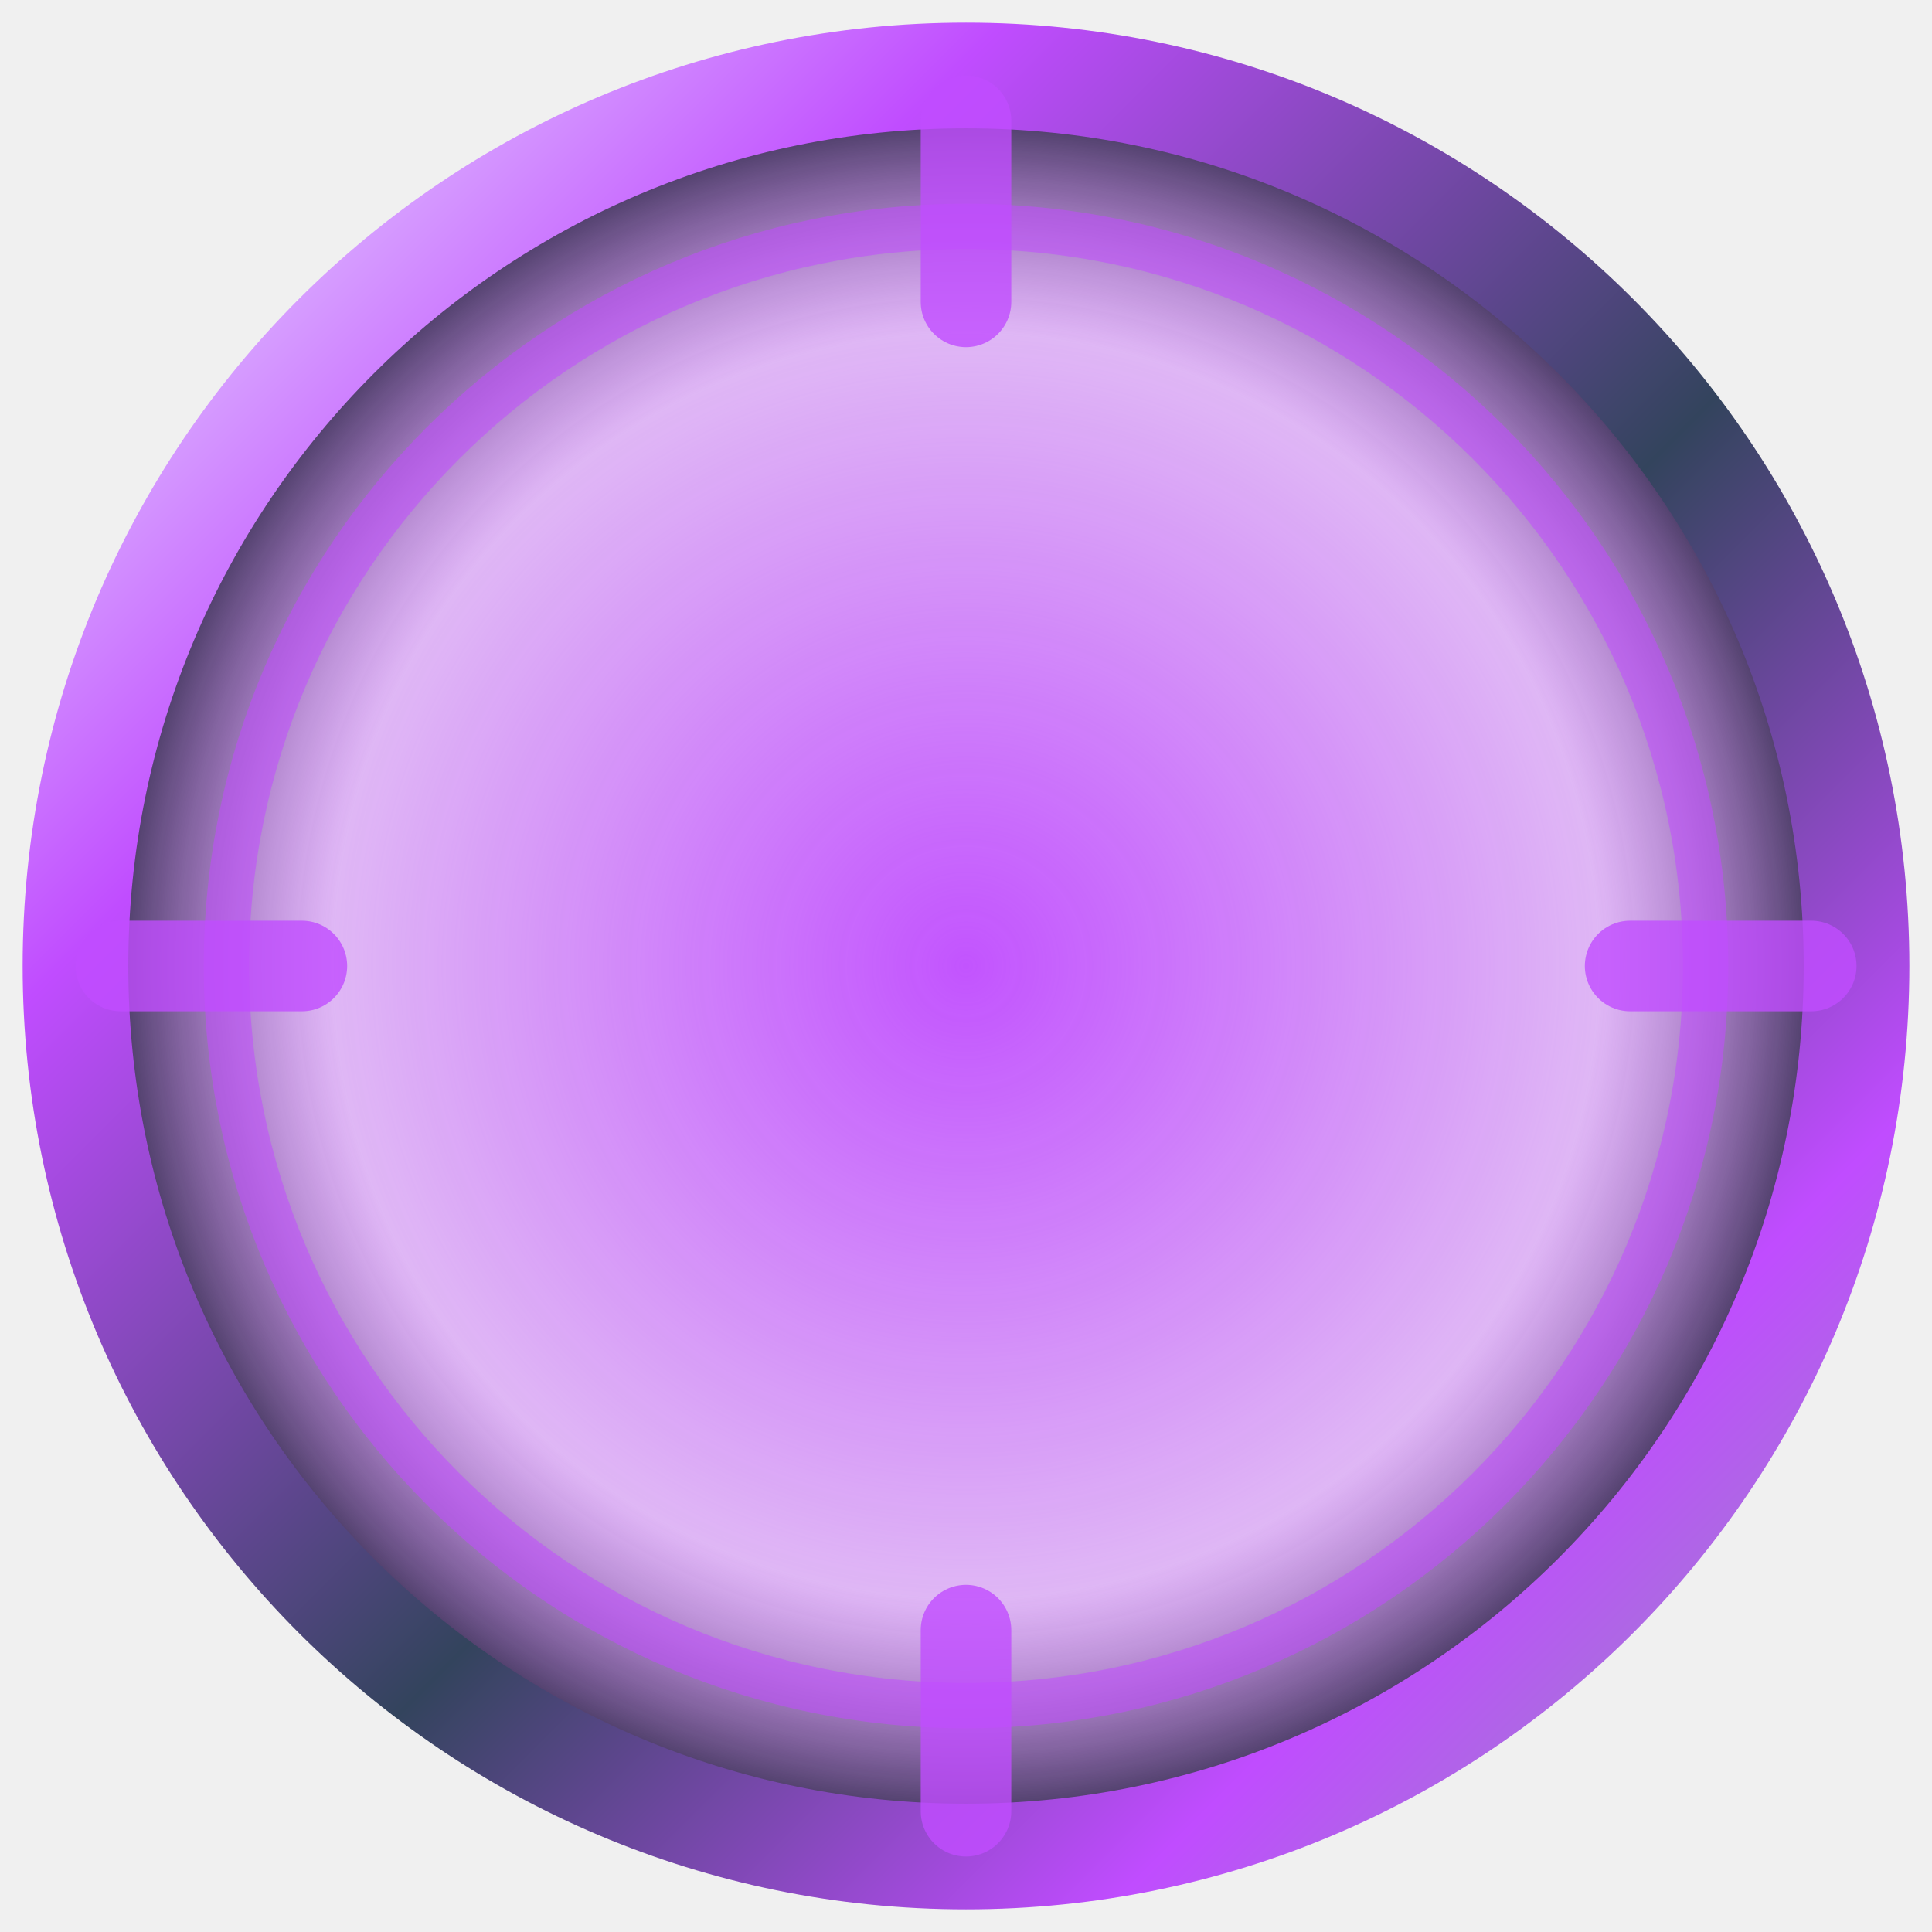
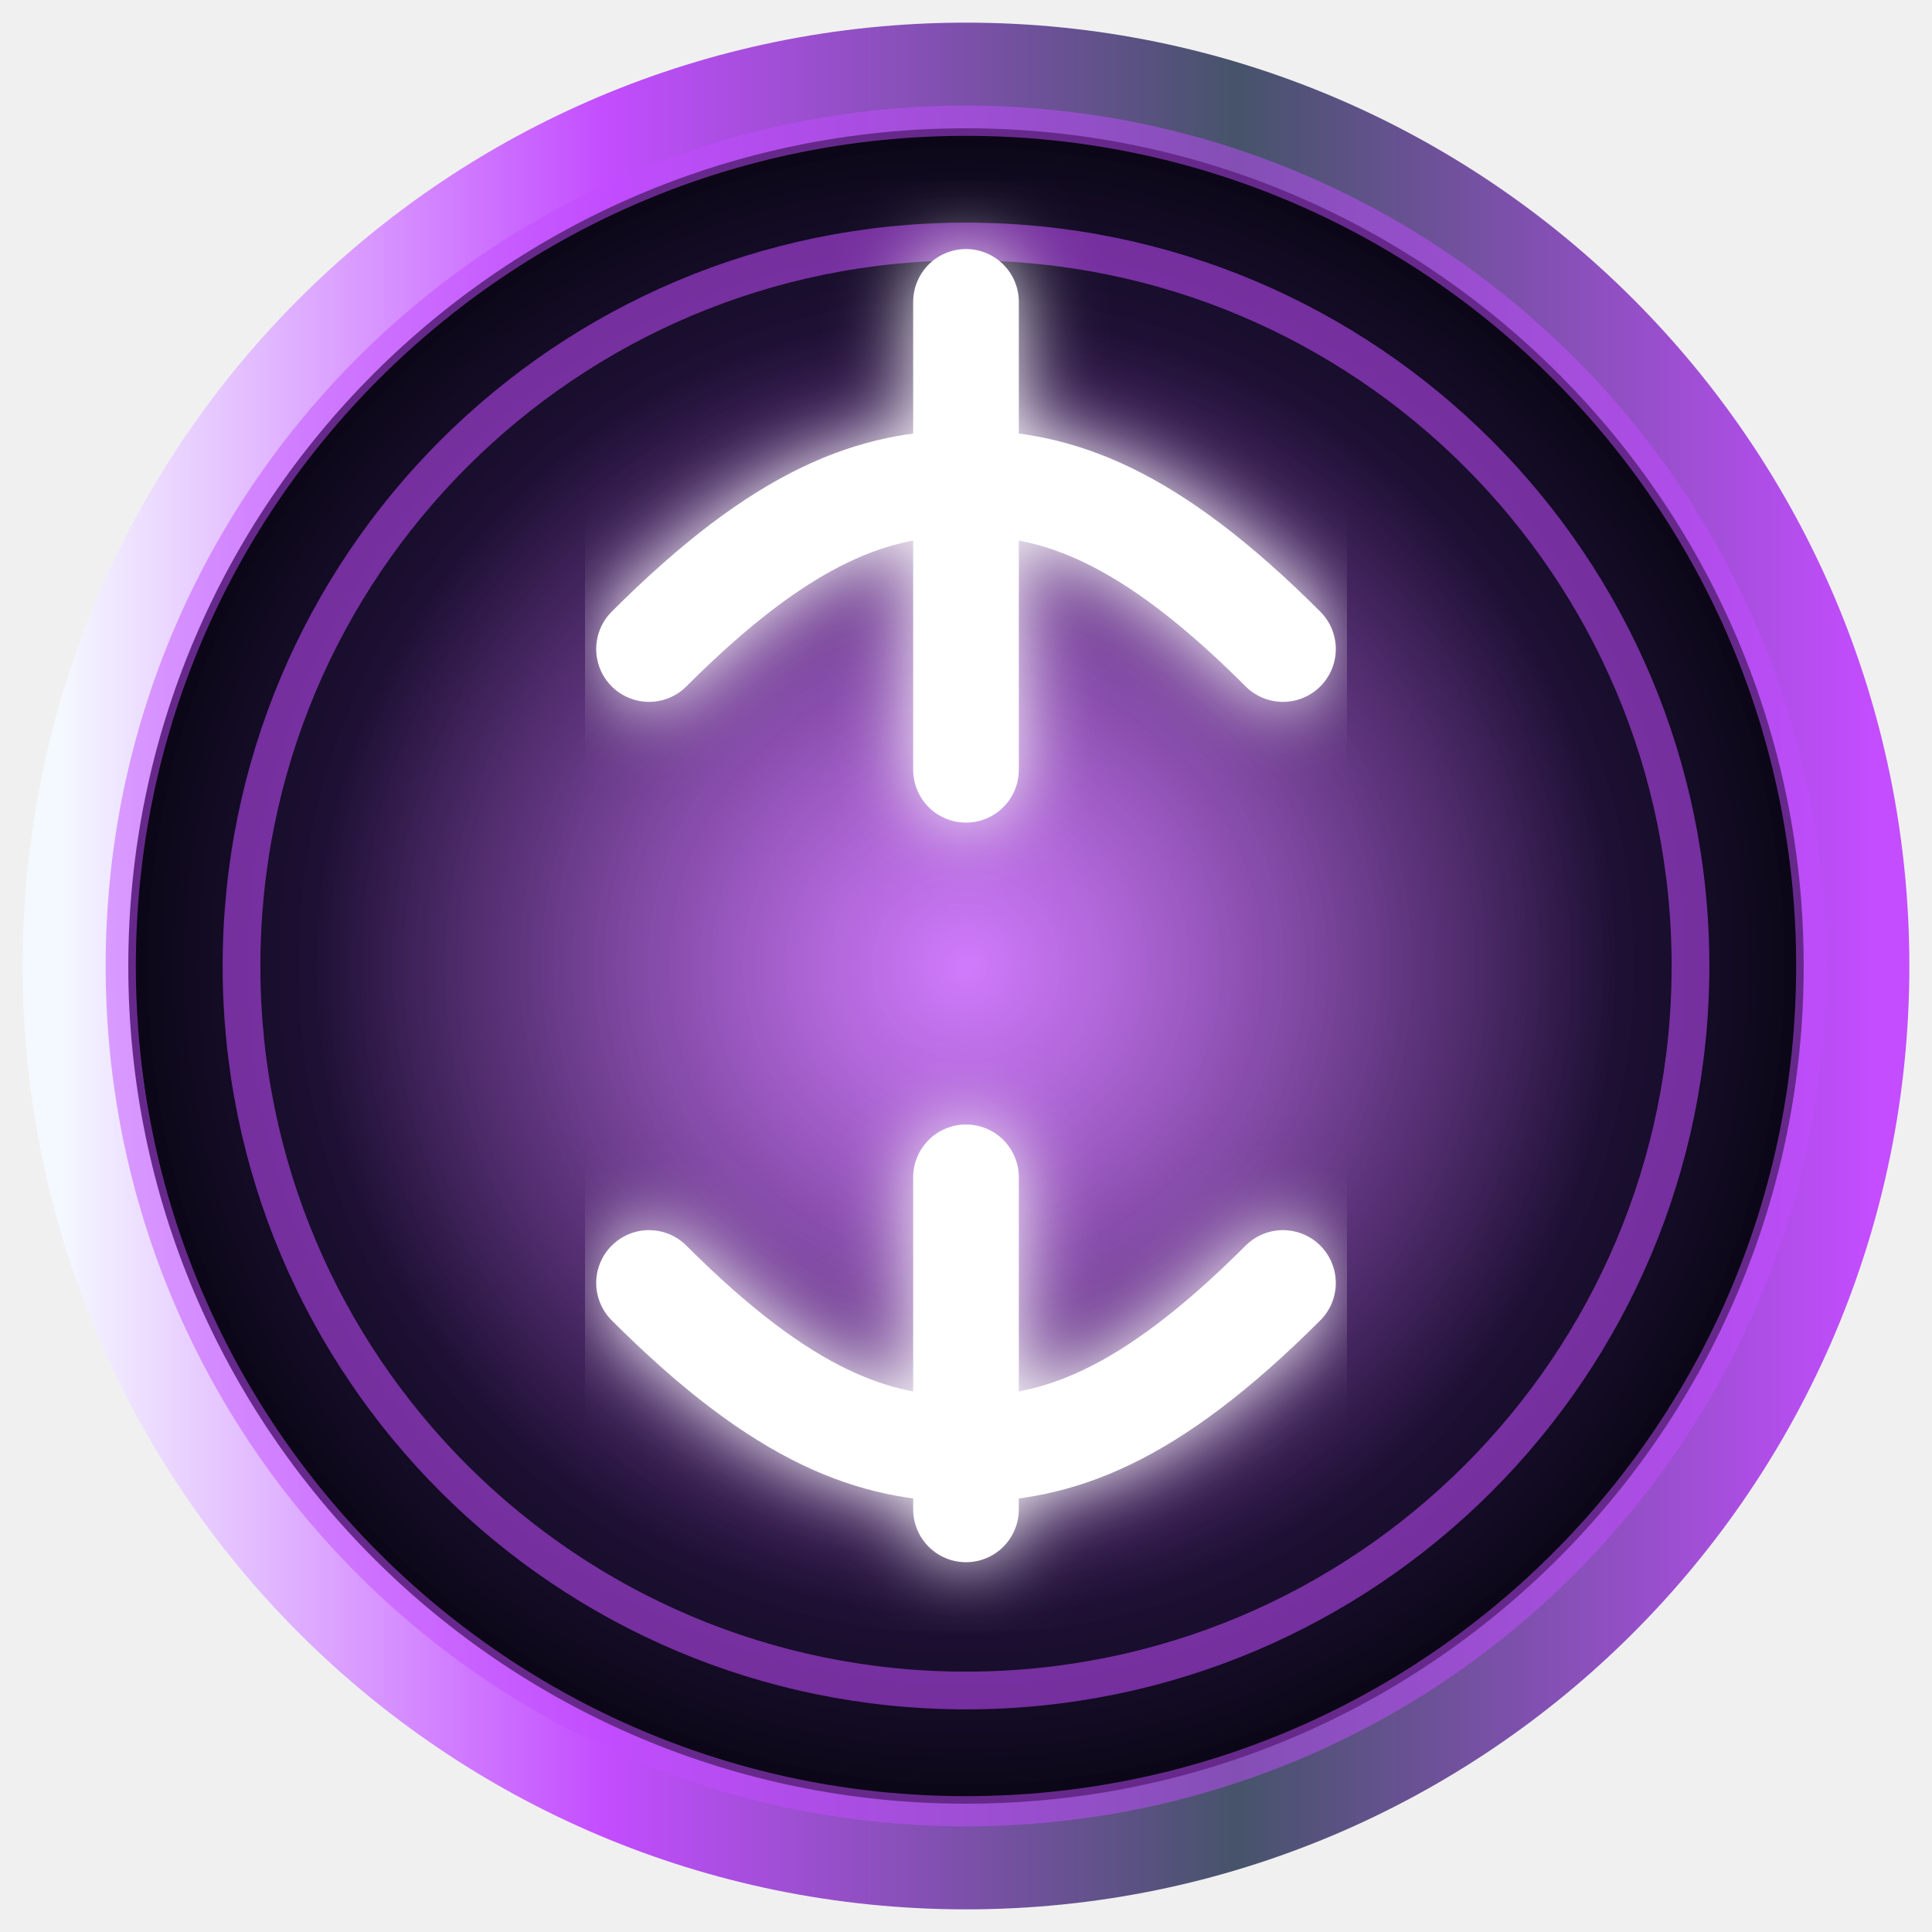
<svg xmlns="http://www.w3.org/2000/svg" viewBox="0 0 128 128">
  <defs>
-     <radialGradient id="bg">
-       <stop offset="0" stop-color="#c04cff" stop-opacity=".95" />
-       <stop offset=".7" stop-color="#c04cff" stop-opacity=".35" />
-       <stop offset="1" stop-color="#07101f" stop-opacity=".98" />
+     <radialGradient id="b">
+       <stop stop-color="#c34dff" stop-opacity=".72" />
+       <stop offset=".72" stop-color="#16072d" stop-opacity=".96" />
+       <stop offset="1" stop-color="#02030a" />
    </radialGradient>
-     <linearGradient id="ring" x1="0" y1="0" x2="1" y2="1">
-       <stop stop-color="#eef6ff" />
-       <stop offset=".25" stop-color="#c04cff" />
-       <stop offset=".55" stop-color="#33445d" />
-       <stop offset=".8" stop-color="#c04cff" />
-       <stop offset="1" stop-color="#8b9bb2" />
+     <linearGradient id="r">
+       <stop stop-color="#f4f8ff" />
+       <stop offset=".3" stop-color="#c34dff" />
+       <stop offset=".65" stop-color="#46536a" />
+       <stop offset="1" stop-color="#c34dff" />
    </linearGradient>
-     <linearGradient id="g" x1="0" y1="1" x2="1" y2="0">
-       <stop stop-color="#fff" />
-       <stop offset=".35" stop-color="#c04cff" />
-       <stop offset="1" stop-color="#fff" />
-     </linearGradient>
-     <filter id="glow">
-       <feGaussianBlur stdDeviation="3" result="b" />
+     <filter id="g">
+       <feGaussianBlur stdDeviation="2.5" result="x" />
      <feMerge>
-         <feMergeNode in="b" />
+         <feMergeNode in="x" />
        <feMergeNode in="SourceGraphic" />
      </feMerge>
    </filter>
  </defs>
-   <circle cx="64" cy="64" r="59" fill="url(#bg)" stroke="url(#ring)" stroke-width="7" />
-   <circle cx="64" cy="64" r="49" fill="none" stroke="#c04cff" stroke-opacity=".55" stroke-width="3" />
-   <path d="M64 8v12M64 108v12M8 64h12M108 64h12" stroke="#c04cff" stroke-width="6" stroke-linecap="round" opacity=".8" />
-   <g filter="url(#glow)">undefined</g>
+   <circle cx="64" cy="64" r="59" fill="url(#b)" stroke="url(#r)" stroke-width="7" />
+   <circle cx="64" cy="64" r="48" fill="none" stroke="#c34dff" stroke-opacity=".55" stroke-width="2.5" />
+   <g fill="none" stroke="#fff" stroke-width="7" stroke-linecap="round" stroke-linejoin="round" filter="url(#g)">
+     <path d="M64 20v31m0 27v22" />
+     <path d="M43 43c9-9 15-11 21-11s12 2 21 11" />
+     <path d="M43 85c9 9 15 11 21 11s12-2 21-11" />
+   </g>
+   <circle cx="64" cy="64" r="56" fill="none" stroke="#c34dff" stroke-opacity=".5" stroke-width="2" />
</svg>
